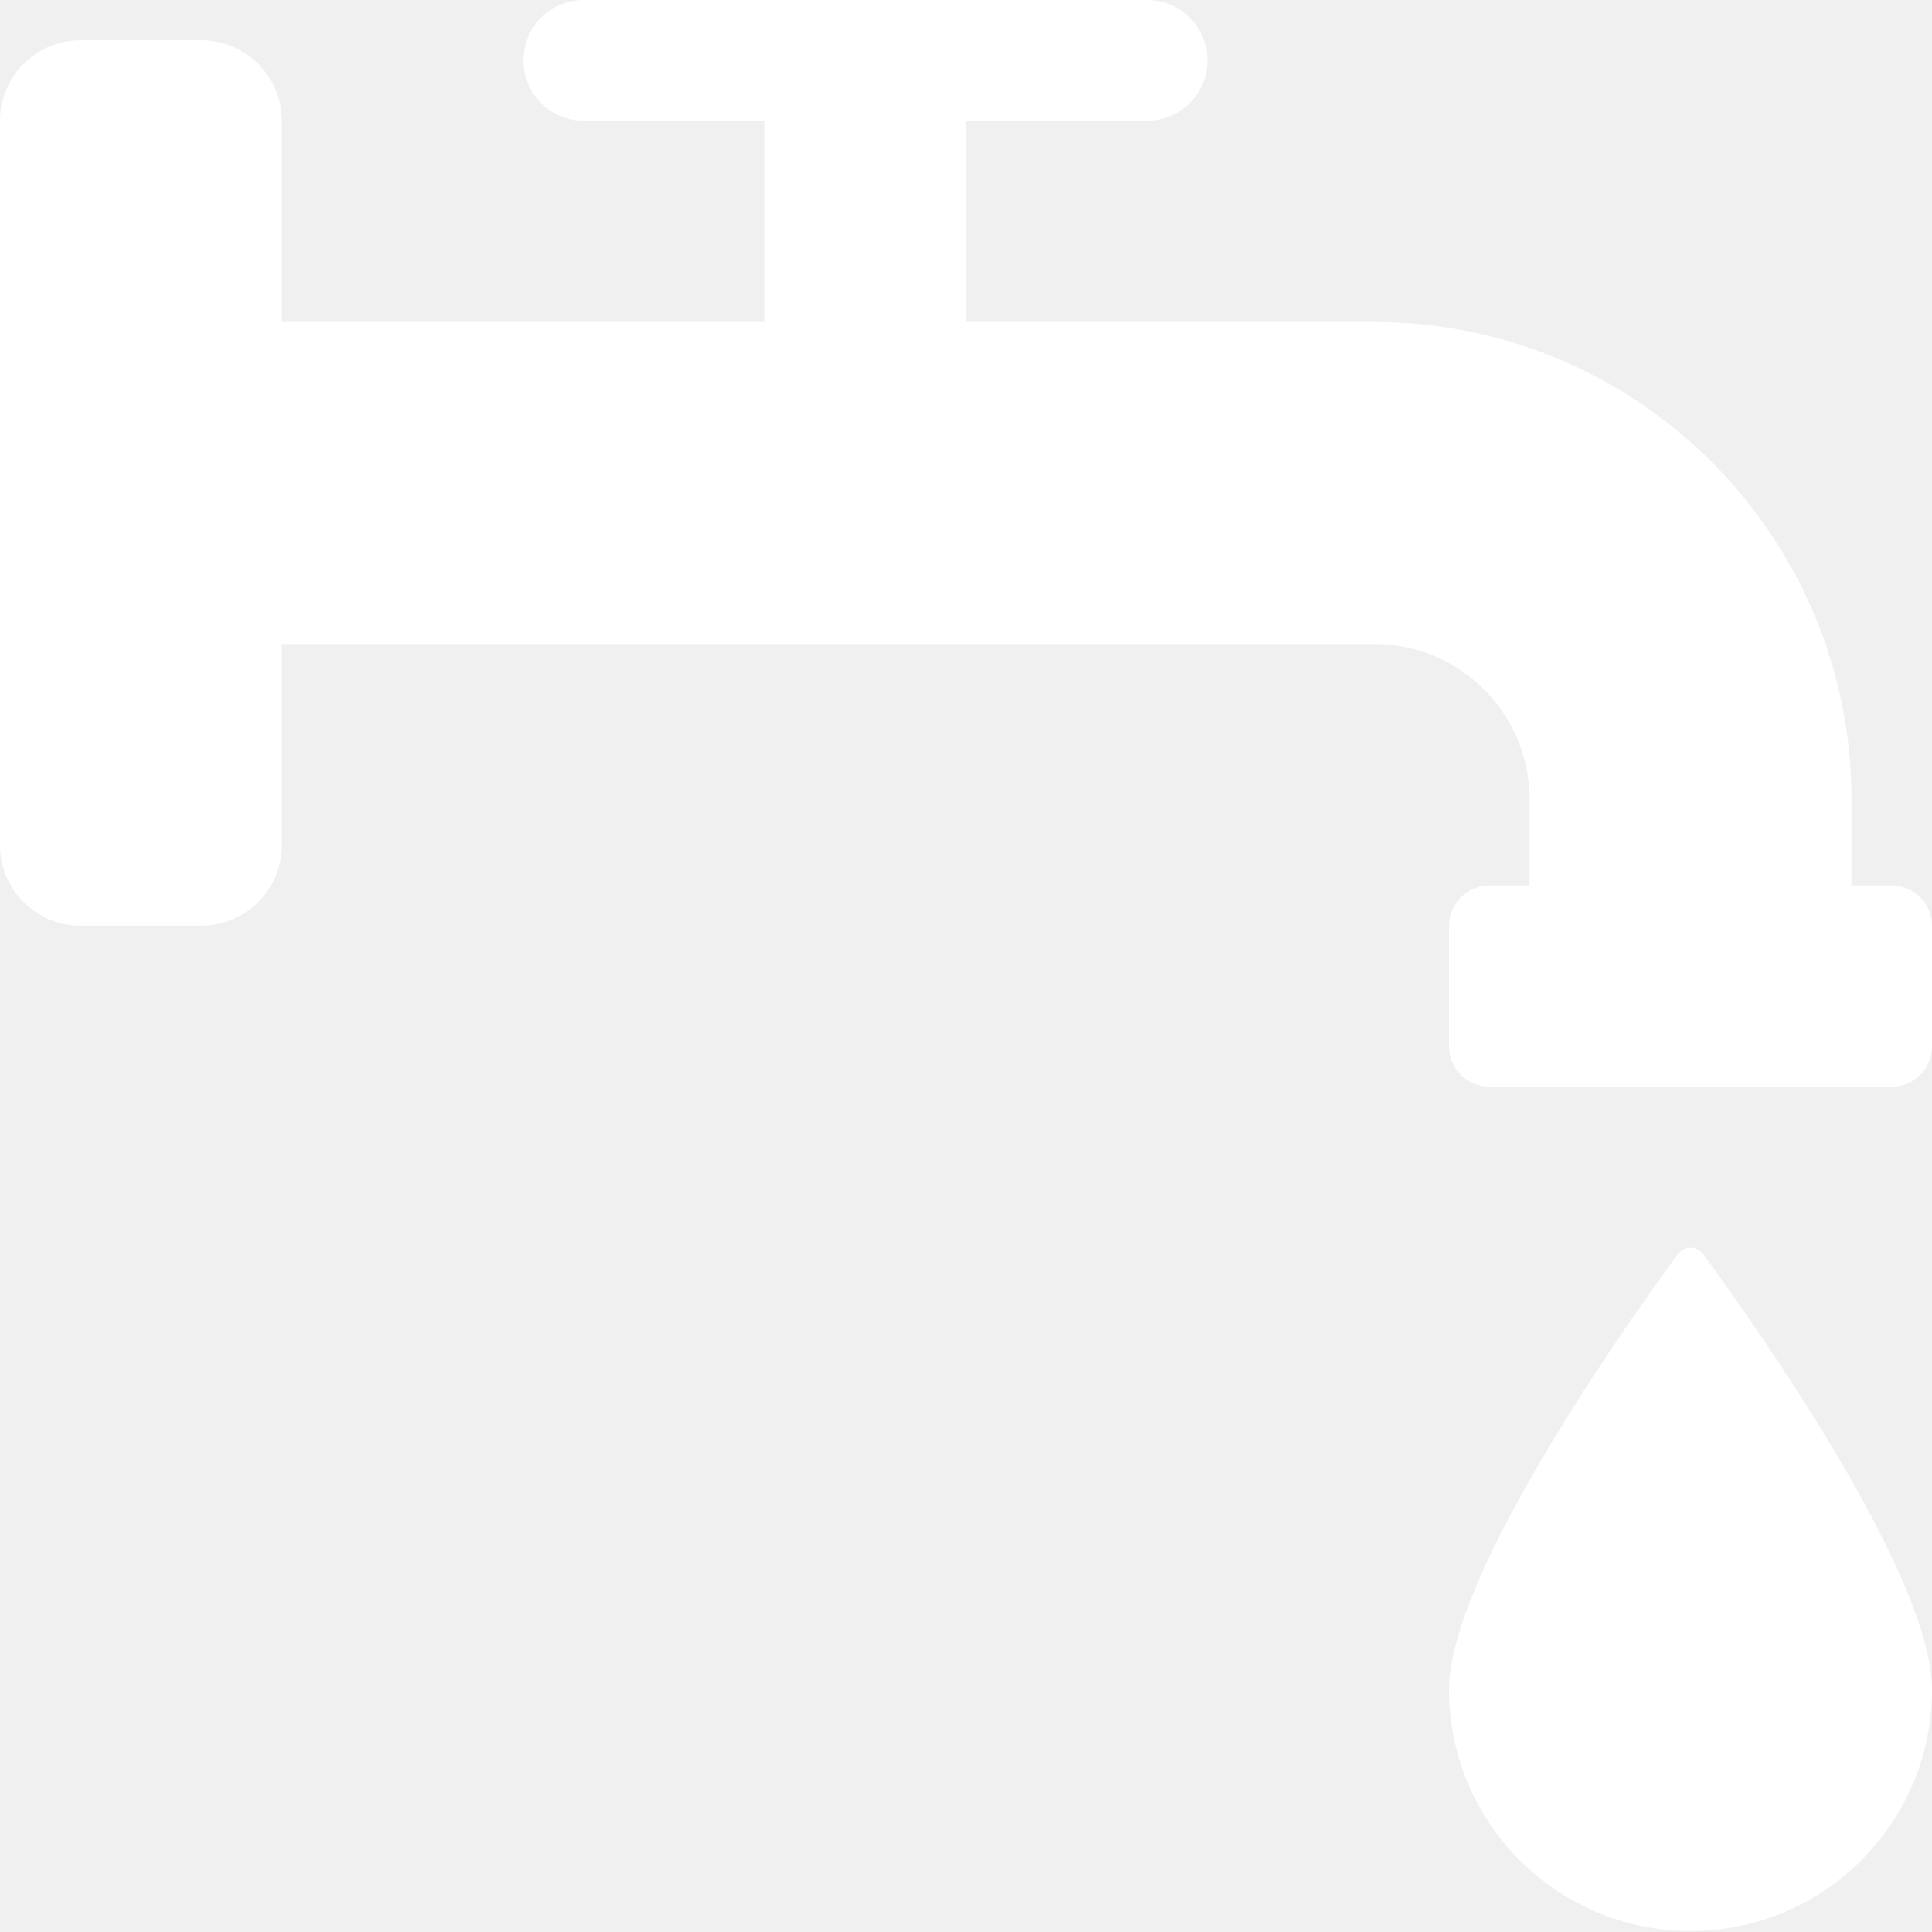
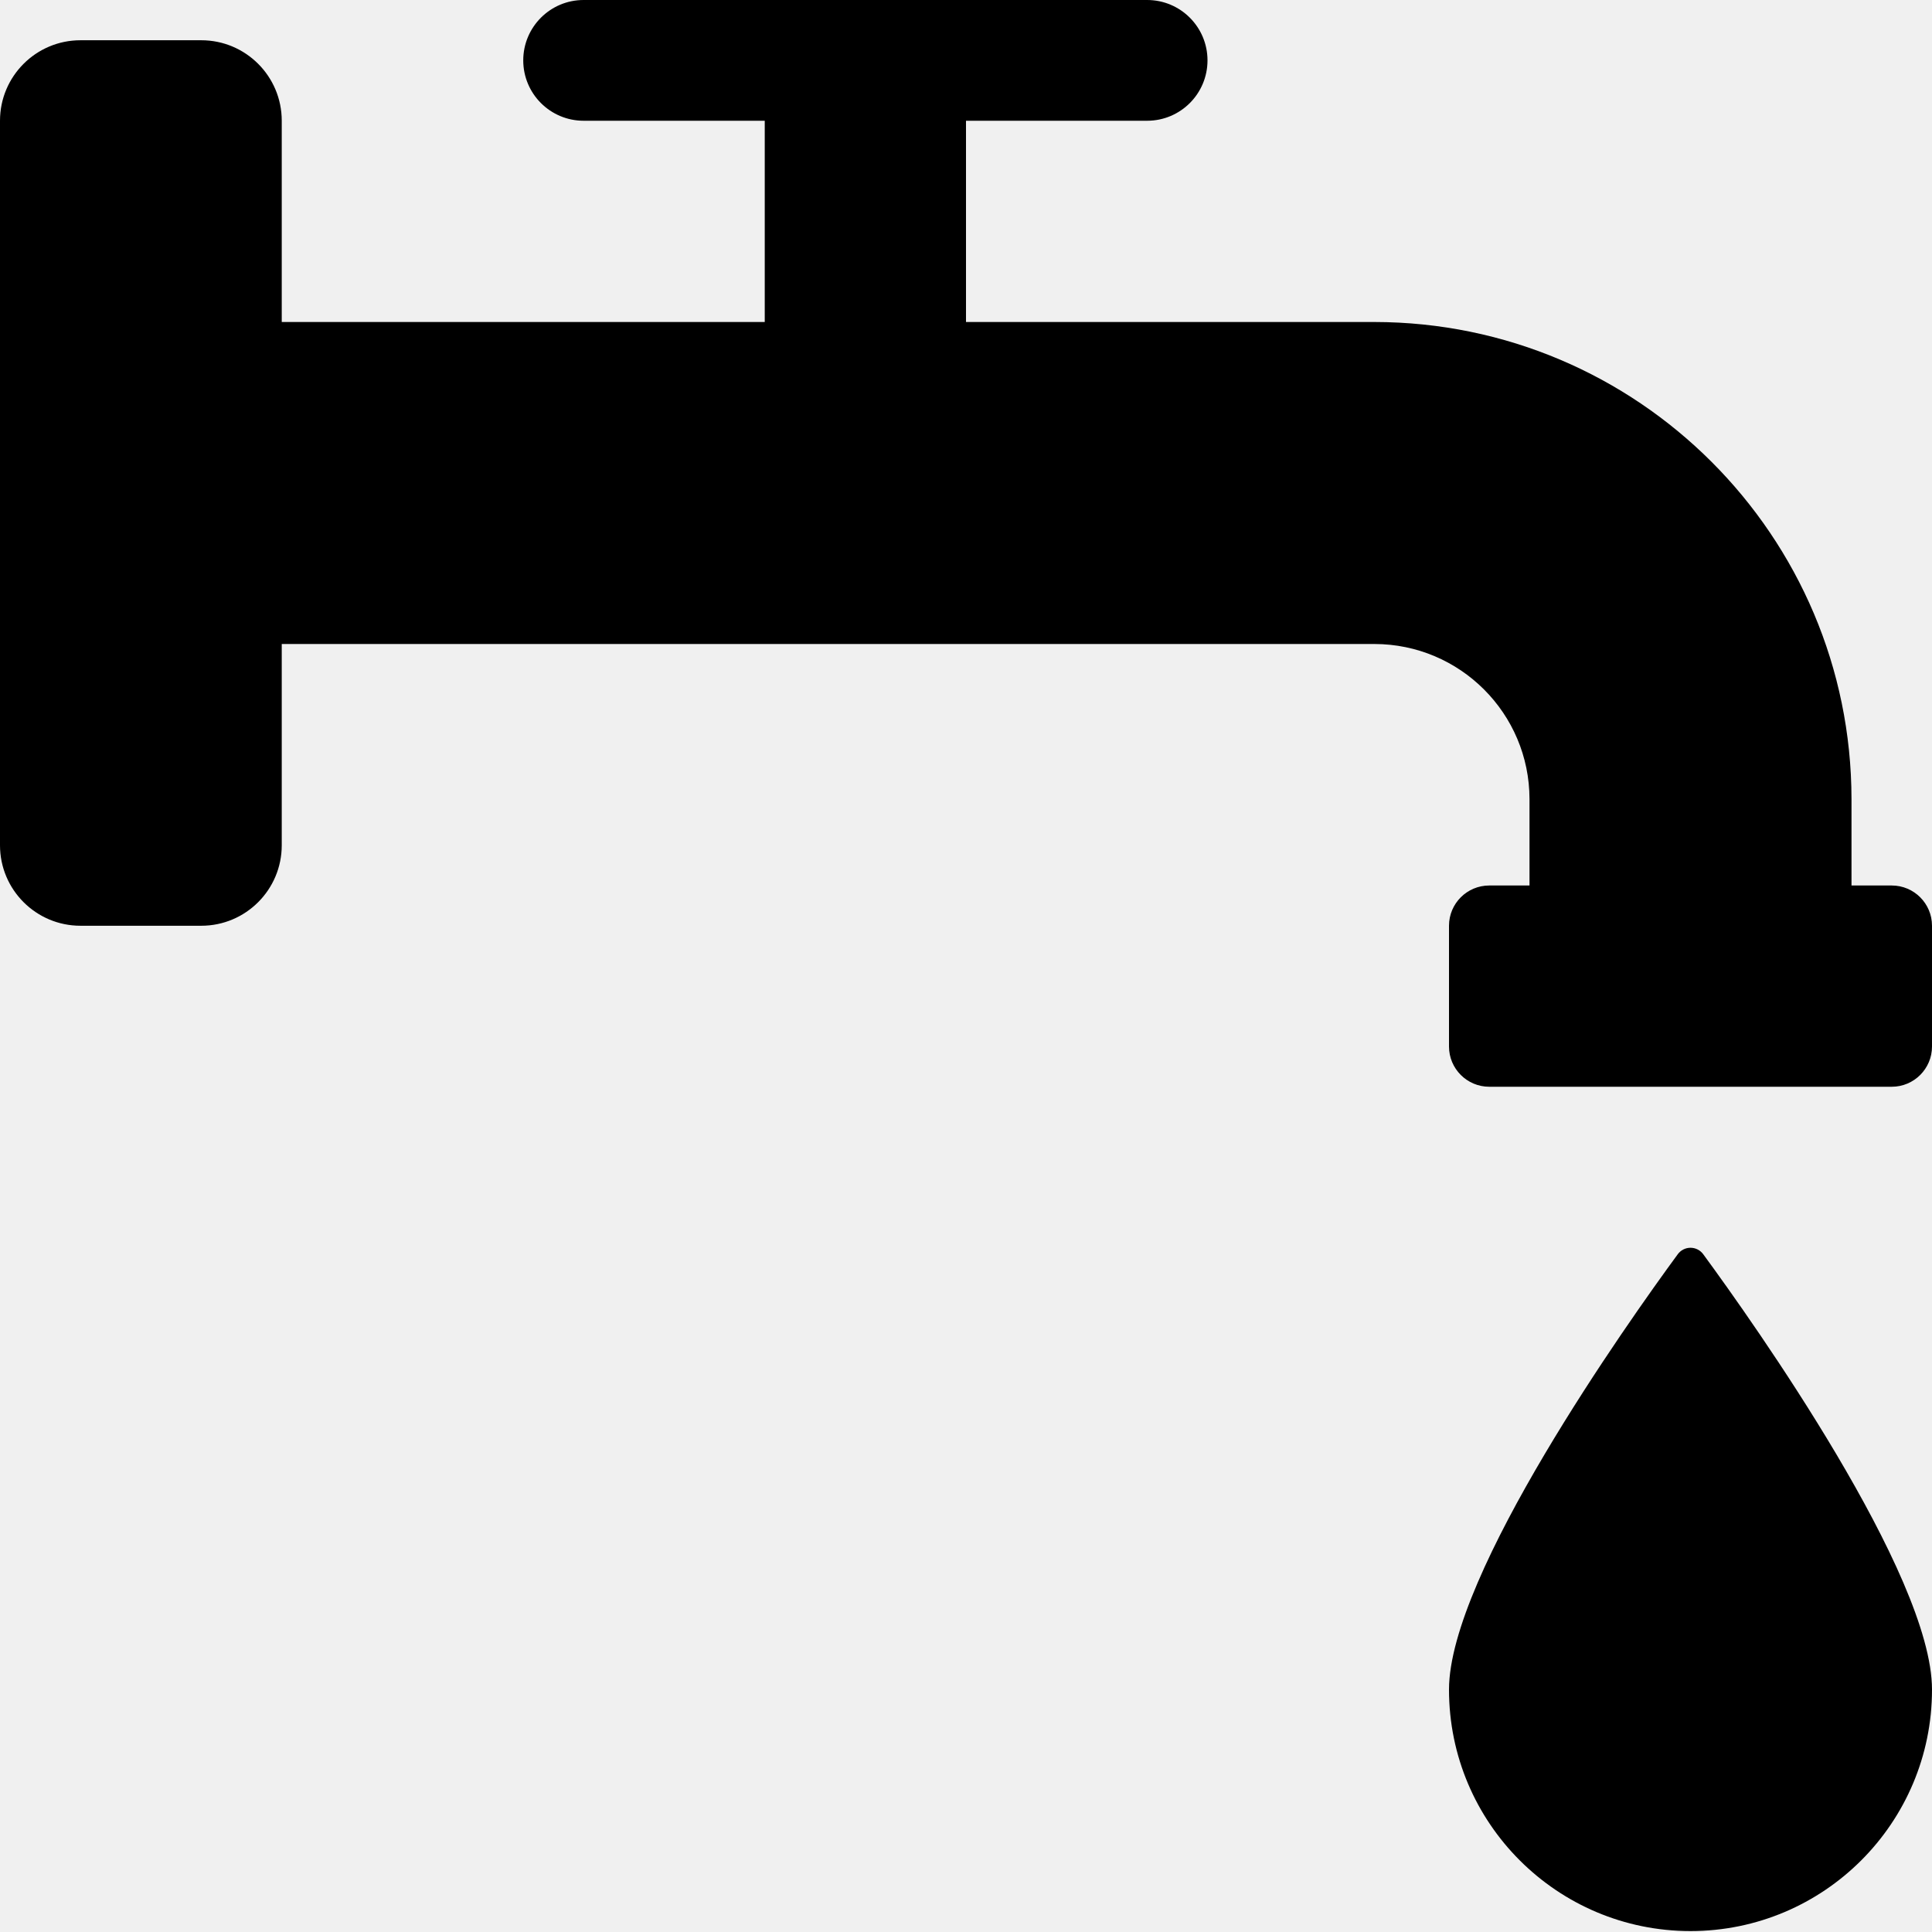
<svg xmlns="http://www.w3.org/2000/svg" viewBox="0 0 48 48">
  <defs>
-     <style>.cls-1{fill:white;}</style>
+     <style>.cls-1{fill:black;}</style>
  </defs>
  <g id="Layer_2" data-name="Layer 2">
    <g id="Icons">
      <path class="cls-1" d="M42.32,31.166c1.244,1.695,5.68,7.951,5.68,10.811a6,6,0,1,1-12,0c0-2.859,4.436-9.116,5.68-10.811A.392.392,0,0,1,42.32,31.166Z" />
      <path class="cls-1" d="M2,1H5a2,2,0,0,1,2,2V8H19V3H14.5a1.5,1.5,0,0,1,0-3h14a1.5,1.5,0,0,1,0,3H24V8H34.147A11.866,11.866,0,0,1,46,19.853V22h1a1,1,0,0,1,1,1v3a1,1,0,0,1-1,1h-10a1,1,0,0,1-1-1V23a1,1,0,0,1,1-1h1V19.853A3.857,3.857,0,0,0,34.147,16H7v5a2,2,0,0,1-2,2H2a2,2,0,0,1-2-2V3A2,2,0,0,1,2,1Z" />
    </g>
  </g>
</svg>
